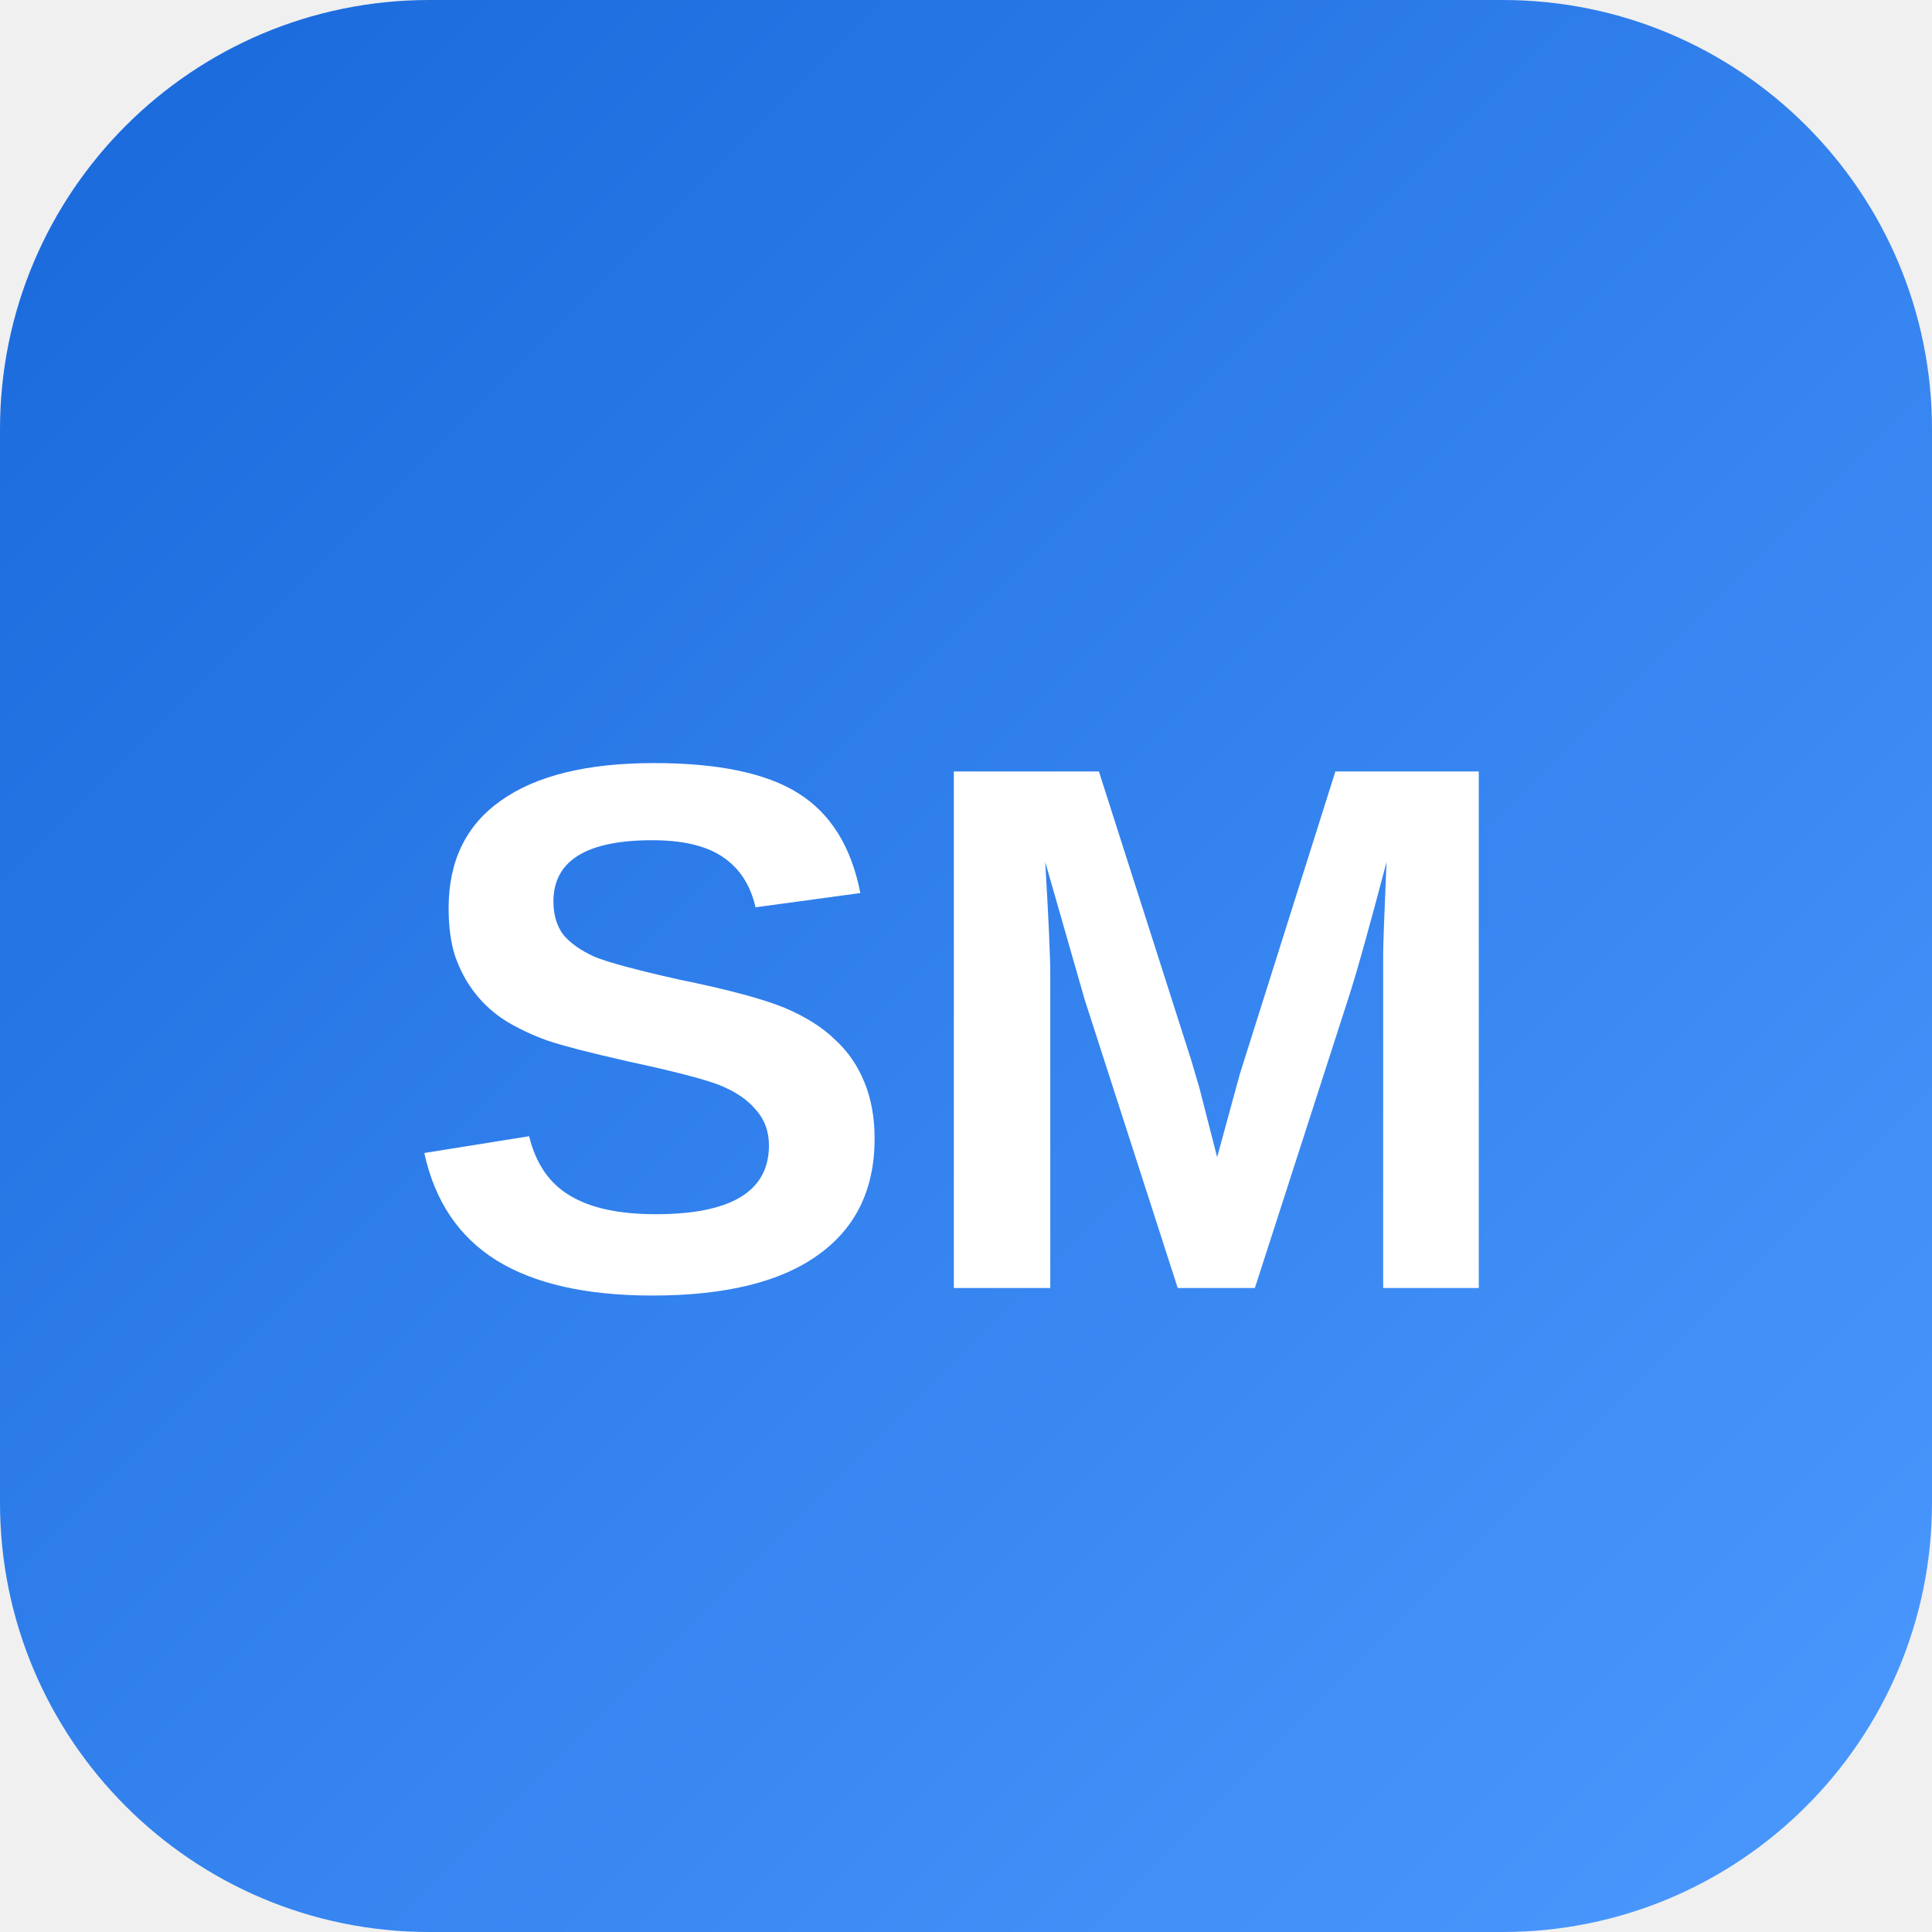
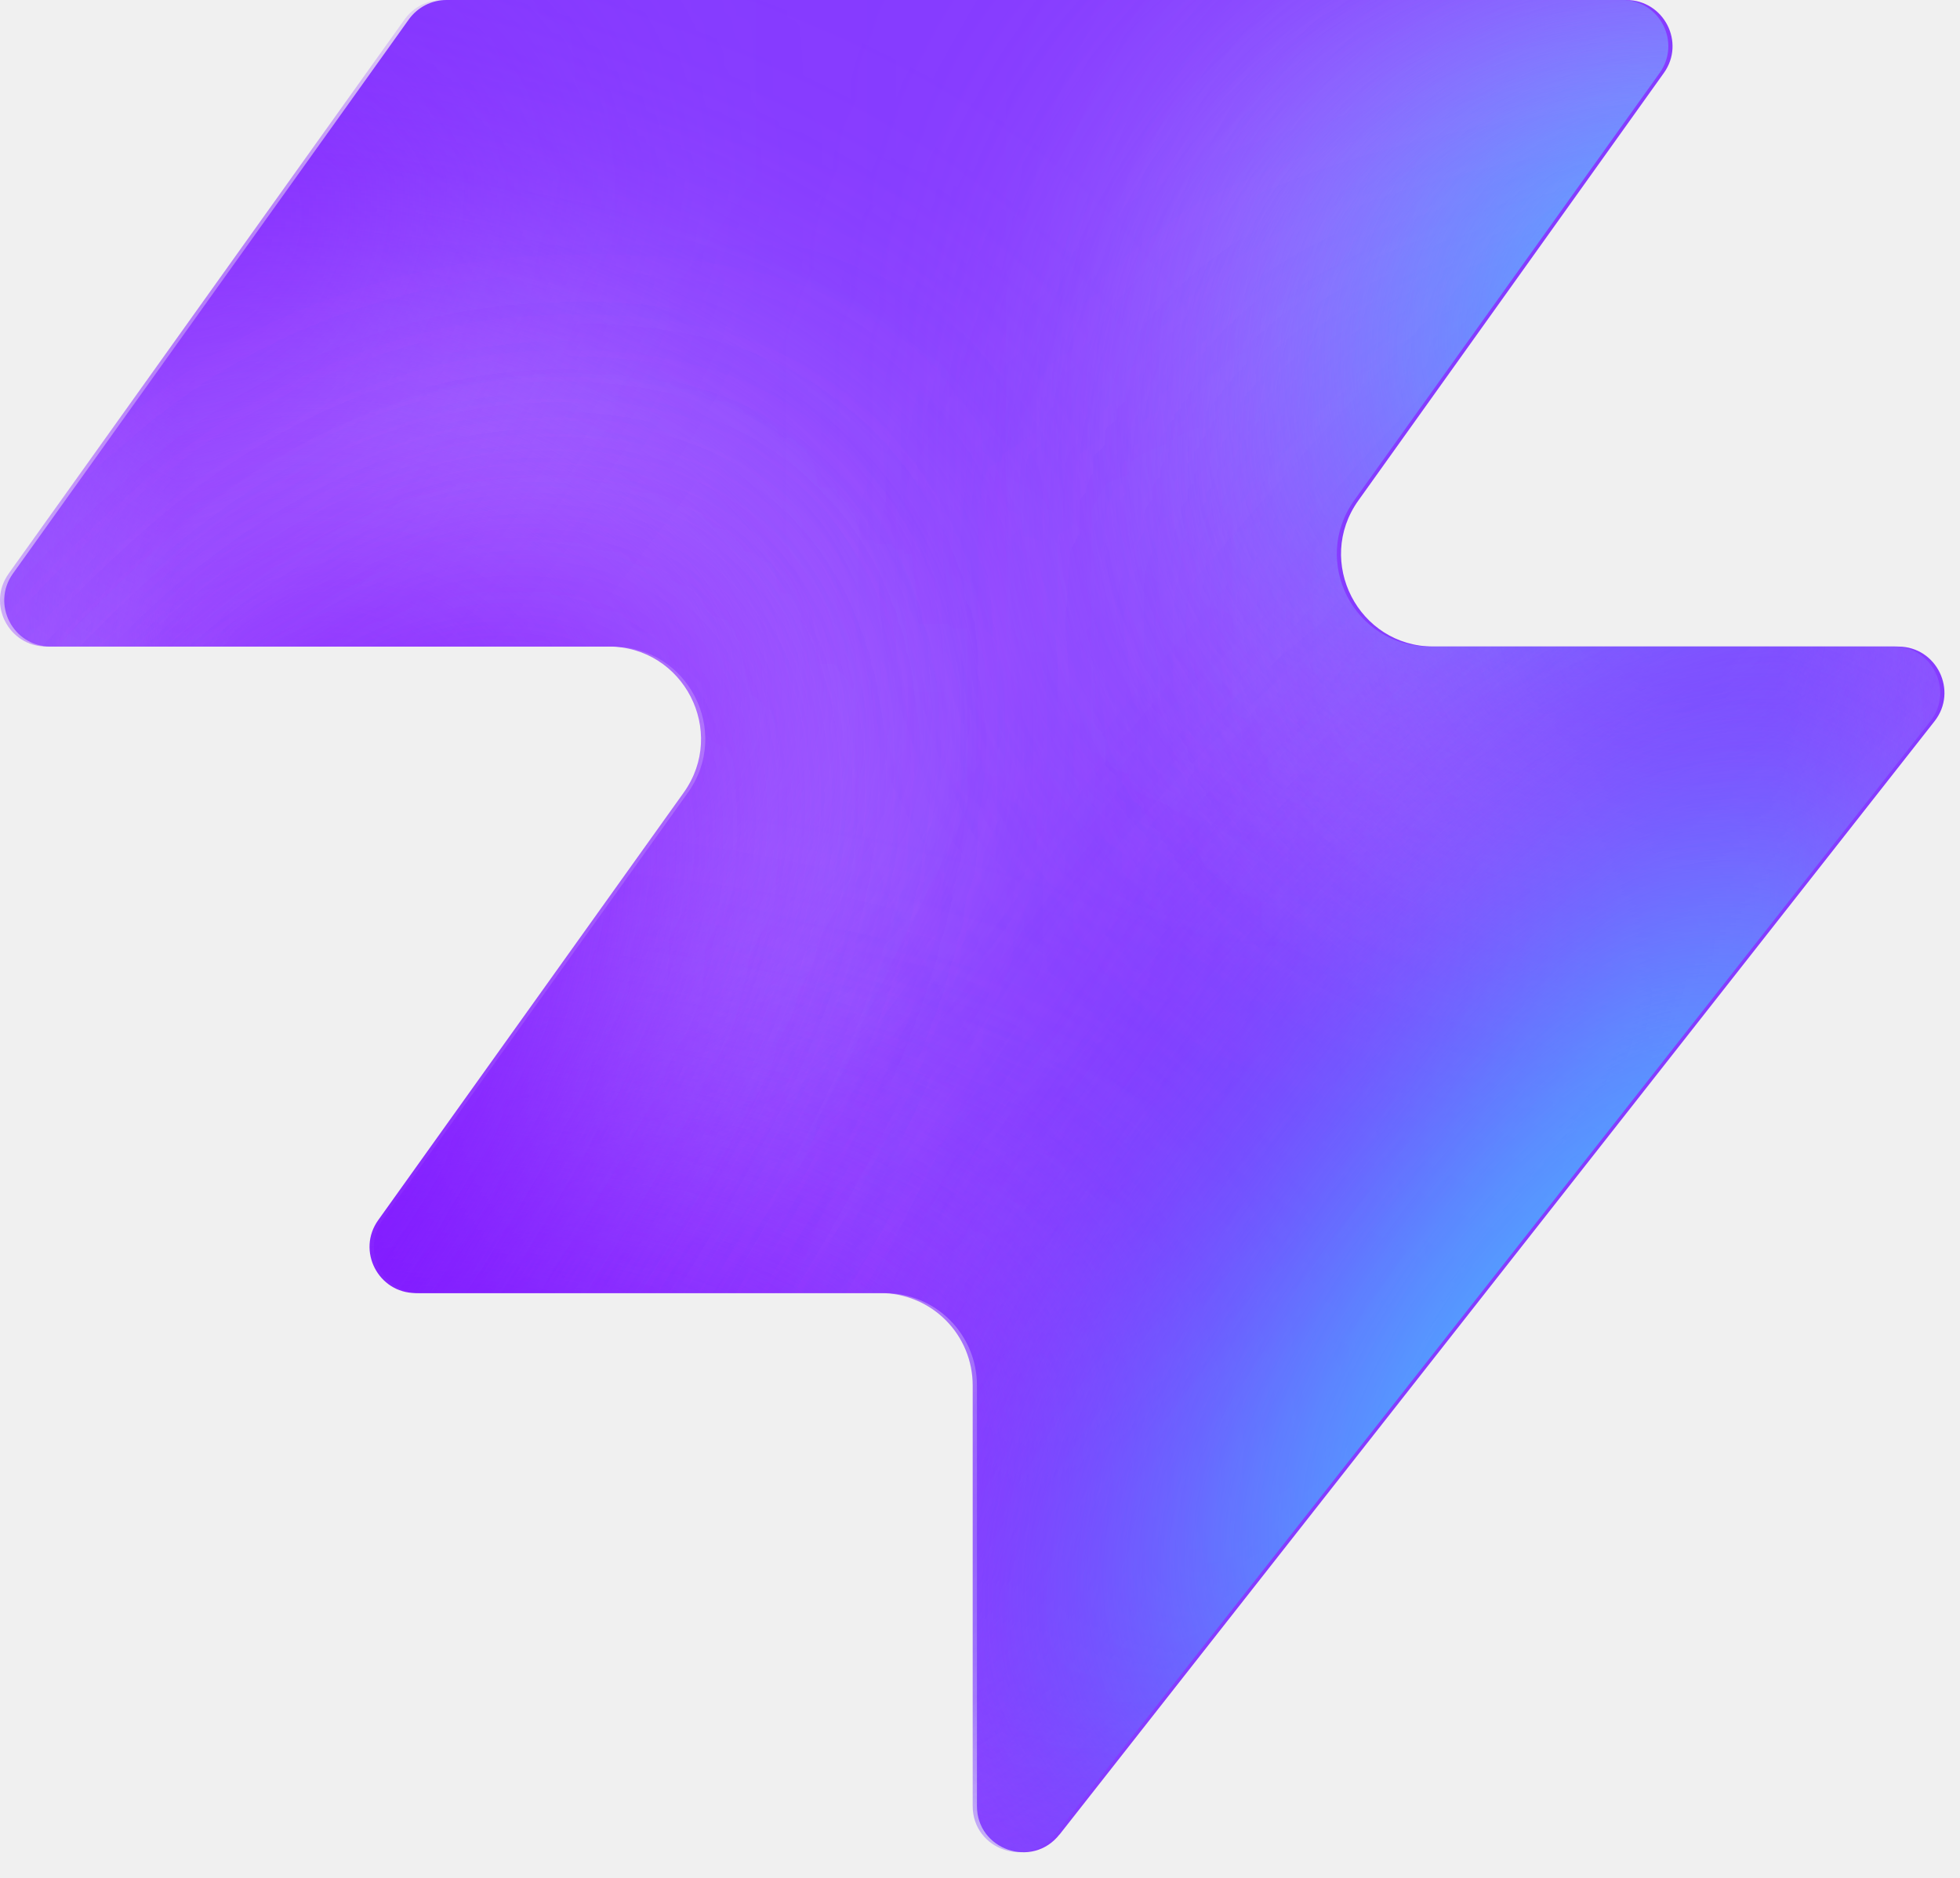
- <svg xmlns="http://www.w3.org/2000/svg" viewBox="0 0 36 36">
+ <svg xmlns="http://www.w3.org/2000/svg" width="48" height="46" fill="none" viewBox="0 0 48 46">
+   <path fill="#863bff" d="M25.946 44.938c-.664.845-2.021.375-2.021-.698V33.937a2.26 2.26 0 0 0-2.262-2.262H10.287c-.92 0-1.456-1.04-.92-1.788l7.48-10.471c1.07-1.497 0-3.578-1.842-3.578H1.237c-.92 0-1.456-1.04-.92-1.788L10.013.474c.214-.297.556-.474.92-.474h28.894c.92 0 1.456 1.04.92 1.788l-7.48 10.471c-1.07 1.498 0 3.579 1.842 3.579h11.377c.943 0 1.473 1.088.89 1.83L25.947 44.94z" style="fill:#863bff;fill:color(display-p3 .525 .23 1);fill-opacity:1" />
+   <mask id="a" width="48" height="46" x="0" y="0" maskUnits="userSpaceOnUse" style="mask-type:alpha">
+     <path fill="#000" d="M25.842 44.938c-.664.844-2.021.375-2.021-.698V33.937a2.26 2.26 0 0 0-2.262-2.262H10.183c-.92 0-1.456-1.04-.92-1.788l7.48-10.471c1.07-1.498 0-3.579-1.842-3.579H1.133c-.92 0-1.456-1.04-.92-1.787L9.91.473c.214-.297.556-.474.92-.474h28.894c.92 0 1.456 1.04.92 1.788l-7.48 10.471c-1.07 1.498 0 3.578 1.842 3.578h11.377c.943 0 1.473 1.088.89 1.832L25.843 44.94z" style="fill:#000;fill-opacity:1" />
+   </mask>
+   <g mask="url(#a)">
+     <g filter="url(#b)">
+       <ellipse cx="5.508" cy="14.704" fill="#ede6ff" rx="5.508" ry="14.704" style="fill:#ede6ff;fill:color(display-p3 .927 .903 1);fill-opacity:1" transform="matrix(.00324 1 1 -.00324 -4.47 31.516)" />
+     </g>
+     <g filter="url(#c)">
+       <ellipse cx="10.399" cy="29.851" fill="#ede6ff" rx="10.399" ry="29.851" style="fill:#ede6ff;fill:color(display-p3 .927 .903 1);fill-opacity:1" transform="matrix(.00324 1 1 -.00324 -39.328 7.883)" />
+     </g>
+     <g filter="url(#d)">
+       <ellipse cx="5.508" cy="30.487" fill="#7e14ff" rx="5.508" ry="30.487" style="fill:#7e14ff;fill:color(display-p3 .492 .077 1);fill-opacity:1" transform="rotate(89.814 -25.913 -14.639)scale(1 -1)" />
+     </g>
+     <g filter="url(#e)">
+       <ellipse cx="5.508" cy="30.599" fill="#7e14ff" rx="5.508" ry="30.599" style="fill:#7e14ff;fill:color(display-p3 .492 .077 1);fill-opacity:1" transform="rotate(89.814 -32.644 -3.334)scale(1 -1)" />
+     </g>
+     <g filter="url(#f)">
+       <ellipse cx="5.508" cy="30.599" fill="#7e14ff" rx="5.508" ry="30.599" style="fill:#7e14ff;fill:color(display-p3 .492 .077 1);fill-opacity:1" transform="matrix(.00324 1 1 -.00324 -34.34 30.47)" />
+     </g>
+     <g filter="url(#g)">
+       <ellipse cx="14.072" cy="22.078" fill="#ede6ff" rx="14.072" ry="22.078" style="fill:#ede6ff;fill:color(display-p3 .927 .903 1);fill-opacity:1" transform="rotate(93.35 24.506 48.493)scale(-1 1)" />
+     </g>
+     <g filter="url(#h)">
+       <ellipse cx="3.47" cy="21.501" fill="#7e14ff" rx="3.47" ry="21.501" style="fill:#7e14ff;fill:color(display-p3 .492 .077 1);fill-opacity:1" transform="rotate(89.009 28.708 47.59)scale(-1 1)" />
+     </g>
+     <g filter="url(#i)">
+       <ellipse cx="3.47" cy="21.501" fill="#7e14ff" rx="3.47" ry="21.501" style="fill:#7e14ff;fill:color(display-p3 .492 .077 1);fill-opacity:1" transform="rotate(89.009 28.708 47.59)scale(-1 1)" />
+     </g>
+     <g filter="url(#j)">
+       <ellipse cx=".387" cy="8.972" fill="#7e14ff" rx="4.407" ry="29.108" style="fill:#7e14ff;fill:color(display-p3 .492 .077 1);fill-opacity:1" transform="rotate(39.51 .387 8.972)" />
+     </g>
+     <g filter="url(#k)">
+       <ellipse cx="47.523" cy="-6.092" fill="#7e14ff" rx="4.407" ry="29.108" style="fill:#7e14ff;fill:color(display-p3 .492 .077 1);fill-opacity:1" transform="rotate(37.892 47.523 -6.092)" />
+     </g>
+     <g filter="url(#l)">
+       <ellipse cx="41.412" cy="6.333" fill="#47bfff" rx="5.971" ry="9.665" style="fill:#47bfff;fill:color(display-p3 .28 .748 1);fill-opacity:1" transform="rotate(37.892 41.412 6.333)" />
+     </g>
+     <g filter="url(#m)">
+       <ellipse cx="-1.879" cy="38.332" fill="#7e14ff" rx="4.407" ry="29.108" style="fill:#7e14ff;fill:color(display-p3 .492 .077 1);fill-opacity:1" transform="rotate(37.892 -1.88 38.332)" />
+     </g>
+     <g filter="url(#n)">
+       <ellipse cx="-1.879" cy="38.332" fill="#7e14ff" rx="4.407" ry="29.108" style="fill:#7e14ff;fill:color(display-p3 .492 .077 1);fill-opacity:1" transform="rotate(37.892 -1.88 38.332)" />
+     </g>
+     <g filter="url(#o)">
+       <ellipse cx="35.651" cy="29.907" fill="#7e14ff" rx="4.407" ry="29.108" style="fill:#7e14ff;fill:color(display-p3 .492 .077 1);fill-opacity:1" transform="rotate(37.892 35.651 29.907)" />
+     </g>
+     <g filter="url(#p)">
+       <ellipse cx="38.418" cy="32.4" fill="#47bfff" rx="5.971" ry="15.297" style="fill:#47bfff;fill:color(display-p3 .28 .748 1);fill-opacity:1" transform="rotate(37.892 38.418 32.4)" />
+     </g>
+   </g>
  <defs>
-     <linearGradient id="g" x1="0%" y1="0%" x2="100%" y2="100%">
-       <stop offset="0%" style="stop-color:#1868db" />
-       <stop offset="100%" style="stop-color:#4c9aff" />
-     </linearGradient>
+     <filter id="b" width="60.045" height="41.654" x="-19.77" y="16.149" color-interpolation-filters="sRGB" filterUnits="userSpaceOnUse">
+       <feFlood flood-opacity="0" result="BackgroundImageFix" />
+       <feBlend in="SourceGraphic" in2="BackgroundImageFix" result="shape" />
+       <feGaussianBlur result="effect1_foregroundBlur_2002_17158" stdDeviation="7.659" />
+     </filter>
+     <filter id="c" width="90.34" height="51.437" x="-54.613" y="-7.533" color-interpolation-filters="sRGB" filterUnits="userSpaceOnUse">
+       <feFlood flood-opacity="0" result="BackgroundImageFix" />
+       <feBlend in="SourceGraphic" in2="BackgroundImageFix" result="shape" />
+       <feGaussianBlur result="effect1_foregroundBlur_2002_17158" stdDeviation="7.659" />
+     </filter>
+     <filter id="d" width="79.355" height="29.4" x="-49.64" y="2.03" color-interpolation-filters="sRGB" filterUnits="userSpaceOnUse">
+       <feFlood flood-opacity="0" result="BackgroundImageFix" />
+       <feBlend in="SourceGraphic" in2="BackgroundImageFix" result="shape" />
+       <feGaussianBlur result="effect1_foregroundBlur_2002_17158" stdDeviation="4.596" />
+     </filter>
+     <filter id="e" width="79.579" height="29.4" x="-45.045" y="20.029" color-interpolation-filters="sRGB" filterUnits="userSpaceOnUse">
+       <feFlood flood-opacity="0" result="BackgroundImageFix" />
+       <feBlend in="SourceGraphic" in2="BackgroundImageFix" result="shape" />
+       <feGaussianBlur result="effect1_foregroundBlur_2002_17158" stdDeviation="4.596" />
+     </filter>
+     <filter id="f" width="79.579" height="29.4" x="-43.513" y="21.178" color-interpolation-filters="sRGB" filterUnits="userSpaceOnUse">
+       <feFlood flood-opacity="0" result="BackgroundImageFix" />
+       <feBlend in="SourceGraphic" in2="BackgroundImageFix" result="shape" />
+       <feGaussianBlur result="effect1_foregroundBlur_2002_17158" stdDeviation="4.596" />
+     </filter>
+     <filter id="g" width="74.749" height="58.852" x="15.756" y="-17.901" color-interpolation-filters="sRGB" filterUnits="userSpaceOnUse">
+       <feFlood flood-opacity="0" result="BackgroundImageFix" />
+       <feBlend in="SourceGraphic" in2="BackgroundImageFix" result="shape" />
+       <feGaussianBlur result="effect1_foregroundBlur_2002_17158" stdDeviation="7.659" />
+     </filter>
+     <filter id="h" width="61.377" height="25.362" x="23.548" y="2.284" color-interpolation-filters="sRGB" filterUnits="userSpaceOnUse">
+       <feFlood flood-opacity="0" result="BackgroundImageFix" />
+       <feBlend in="SourceGraphic" in2="BackgroundImageFix" result="shape" />
+       <feGaussianBlur result="effect1_foregroundBlur_2002_17158" stdDeviation="4.596" />
+     </filter>
+     <filter id="i" width="61.377" height="25.362" x="23.548" y="2.284" color-interpolation-filters="sRGB" filterUnits="userSpaceOnUse">
+       <feFlood flood-opacity="0" result="BackgroundImageFix" />
+       <feBlend in="SourceGraphic" in2="BackgroundImageFix" result="shape" />
+       <feGaussianBlur result="effect1_foregroundBlur_2002_17158" stdDeviation="4.596" />
+     </filter>
+     <filter id="j" width="56.045" height="63.649" x="-27.636" y="-22.853" color-interpolation-filters="sRGB" filterUnits="userSpaceOnUse">
+       <feFlood flood-opacity="0" result="BackgroundImageFix" />
+       <feBlend in="SourceGraphic" in2="BackgroundImageFix" result="shape" />
+       <feGaussianBlur result="effect1_foregroundBlur_2002_17158" stdDeviation="4.596" />
+     </filter>
+     <filter id="k" width="54.814" height="64.646" x="20.116" y="-38.415" color-interpolation-filters="sRGB" filterUnits="userSpaceOnUse">
+       <feFlood flood-opacity="0" result="BackgroundImageFix" />
+       <feBlend in="SourceGraphic" in2="BackgroundImageFix" result="shape" />
+       <feGaussianBlur result="effect1_foregroundBlur_2002_17158" stdDeviation="4.596" />
+     </filter>
+     <filter id="l" width="33.541" height="35.313" x="24.641" y="-11.323" color-interpolation-filters="sRGB" filterUnits="userSpaceOnUse">
+       <feFlood flood-opacity="0" result="BackgroundImageFix" />
+       <feBlend in="SourceGraphic" in2="BackgroundImageFix" result="shape" />
+       <feGaussianBlur result="effect1_foregroundBlur_2002_17158" stdDeviation="4.596" />
+     </filter>
+     <filter id="m" width="54.814" height="64.646" x="-29.286" y="6.009" color-interpolation-filters="sRGB" filterUnits="userSpaceOnUse">
+       <feFlood flood-opacity="0" result="BackgroundImageFix" />
+       <feBlend in="SourceGraphic" in2="BackgroundImageFix" result="shape" />
+       <feGaussianBlur result="effect1_foregroundBlur_2002_17158" stdDeviation="4.596" />
+     </filter>
+     <filter id="n" width="54.814" height="64.646" x="-29.286" y="6.009" color-interpolation-filters="sRGB" filterUnits="userSpaceOnUse">
+       <feFlood flood-opacity="0" result="BackgroundImageFix" />
+       <feBlend in="SourceGraphic" in2="BackgroundImageFix" result="shape" />
+       <feGaussianBlur result="effect1_foregroundBlur_2002_17158" stdDeviation="4.596" />
+     </filter>
+     <filter id="o" width="54.814" height="64.646" x="8.244" y="-2.416" color-interpolation-filters="sRGB" filterUnits="userSpaceOnUse">
+       <feFlood flood-opacity="0" result="BackgroundImageFix" />
+       <feBlend in="SourceGraphic" in2="BackgroundImageFix" result="shape" />
+       <feGaussianBlur result="effect1_foregroundBlur_2002_17158" stdDeviation="4.596" />
+     </filter>
+     <filter id="p" width="39.409" height="43.623" x="18.713" y="10.588" color-interpolation-filters="sRGB" filterUnits="userSpaceOnUse">
+       <feFlood flood-opacity="0" result="BackgroundImageFix" />
+       <feBlend in="SourceGraphic" in2="BackgroundImageFix" result="shape" />
+       <feGaussianBlur result="effect1_foregroundBlur_2002_17158" stdDeviation="4.596" />
+     </filter>
  </defs>
-   <rect width="36" height="36" rx="8" fill="url(#g)" />
-   <text x="18" y="24" text-anchor="middle" font-family="Arial,sans-serif" font-weight="700" font-size="14" fill="white">SM</text>
</svg>
